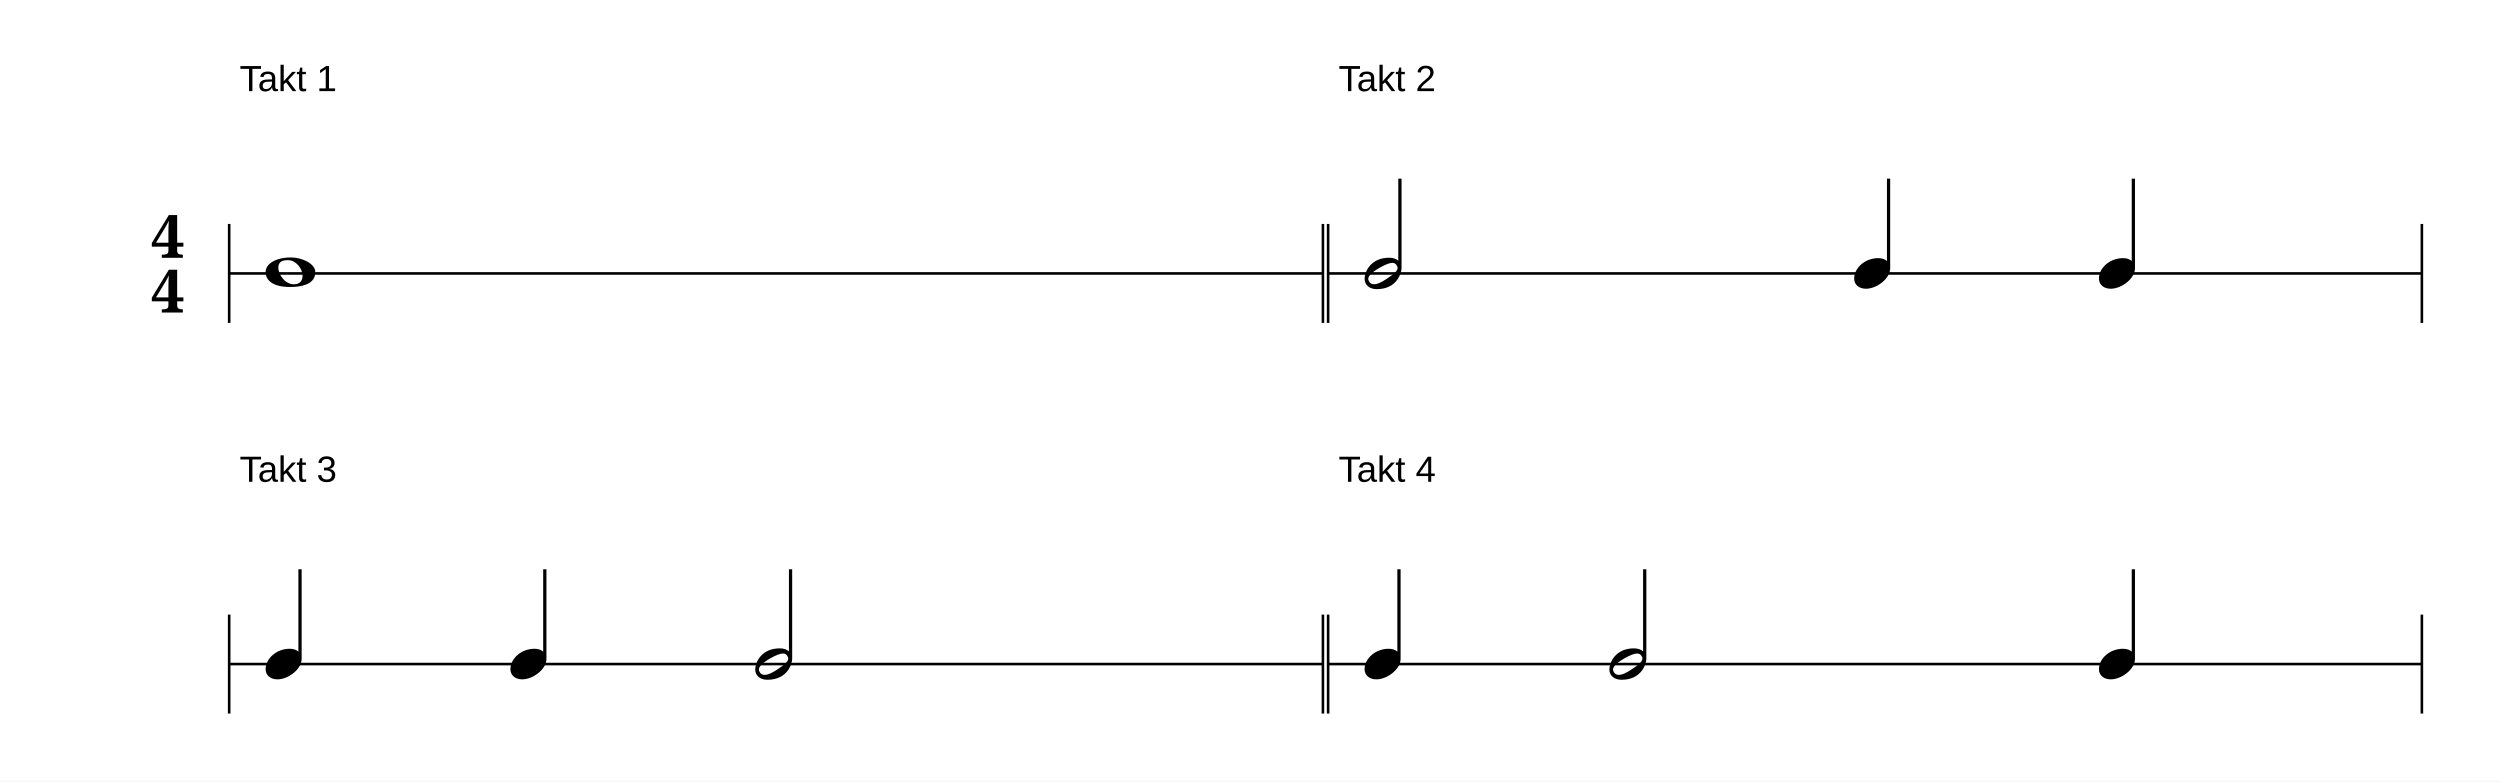
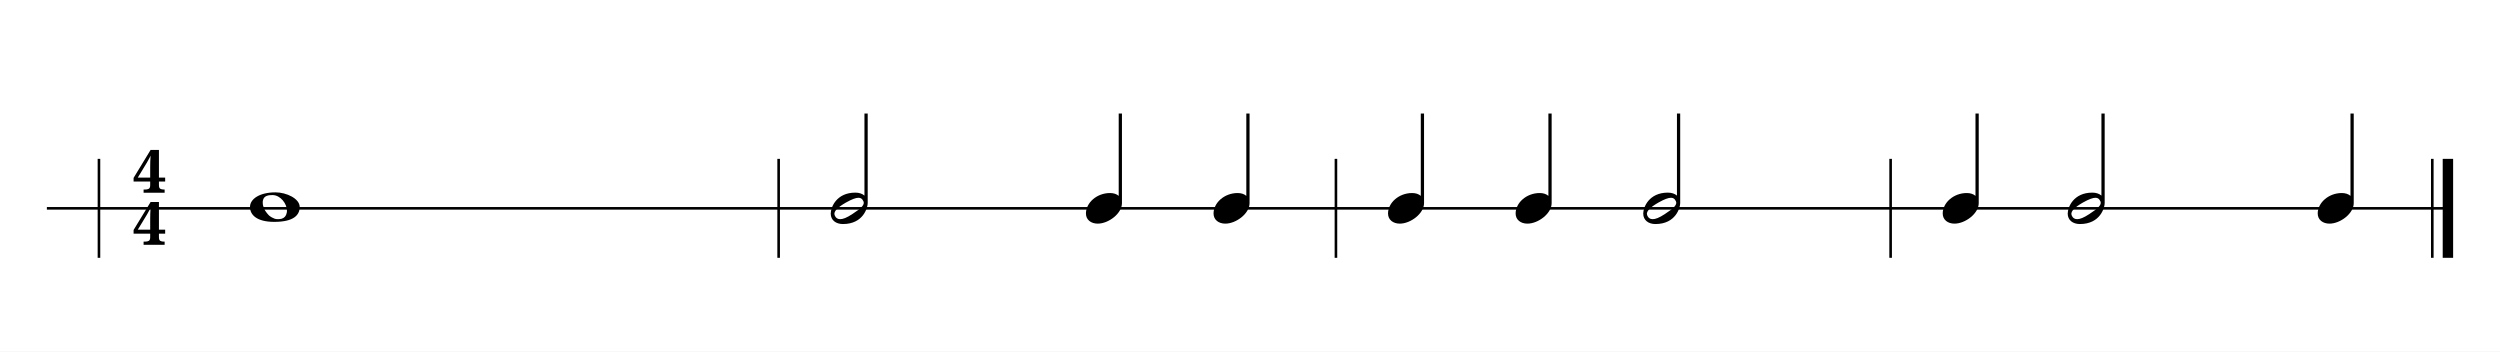
- <svg xmlns="http://www.w3.org/2000/svg" width="960" height="300" viewBox="0 0 960 300" role="img">
-   <rect width="960" height="300" fill="white" />
-   <path d="M88 86v38 M88 105H508 M508 86v38" stroke="black" fill="none" />
-   <text x="92" y="35" font-family="Arial" font-size="14">Takt 1</text>
-   <text x="58" y="99" font-family="Georgia,serif" font-weight="bold" font-size="23">4</text>
-   <text x="58" y="120" font-family="Georgia,serif" font-weight="bold" font-size="23">4</text>
-   <path data-bar="1" data-onset="0" data-duration="48" data-smufl="E1D2" transform="translate(102 125.8) scale(.52 -.52)" d="M18.8 51.8 C7.2 51.8 0.0 47.0 0.0 41.0 C0.0 35.2 5.0 30.0 17.9 30.0 C32.2 30.0 36.7 35.0 36.7 41.0 C36.7 47.2 26.9 51.8 18.8 51.8 Z M9.7 46.4 C10.6 49.4 13.8 49.8 16.6 49.8 C22.5 49.8 27.3 43.4 27.3 38.2 C27.3 37.6 27.2 37.0 27.1 36.6 C26.7 34.4 25.4 32.9 23.3 32.3 C22.4 32.1 21.5 32.0 20.6 32.0 C19.8 32.0 19.1 32.1 18.3 32.3 C16.9 32.8 15.4 33.6 14.2 34.6 C13.6 35.2 13.0 35.8 12.4 36.6 C10.7 38.6 9.4 41.5 9.4 44.2 C9.4 45.0 9.4 45.7 9.7 46.4 Z M36.7 0.0" />
-   <path d="M510 86v38 M510 105H930 M930 86v38" stroke="black" fill="none" />
-   <text x="514" y="35" font-family="Arial" font-size="14">Takt 2</text>
-   <path data-bar="2" data-onset="0" data-duration="24" data-smufl="E1D3" transform="translate(524 125.8) scale(.52 -.52)" d="M9.0 28.4 C24.2 28.4 27.3 40.7 27.3 43.8 L27.3 110.0 L24.9 110.0 L24.9 49.4 C23.3 50.8 21.0 51.6 18.2 51.6 C4.3 51.6 0.0 40.9 0.0 36.1 C0.0 31.2 3.9 28.4 9.0 28.4 Z M11.1 44.2 C15.7 46.8 18.6 47.8 20.5 47.8 C22.2 47.8 23.2 47.0 23.8 45.8 C24.2 45.3 24.4 44.7 24.4 44.1 C24.4 42.2 22.5 40.0 16.0 35.8 C11.8 33.0 9.0 32.0 7.0 32.0 C5.0 32.0 3.9 33.0 3.3 34.1 C3.0 34.6 2.7 35.3 2.7 35.9 C2.7 37.9 4.7 40.5 11.1 44.2 Z M27.3 0.0" />
-   <path data-bar="2" data-onset="24" data-duration="12" data-smufl="E1D5" transform="translate(712 125.8) scale(.52 -.52)" d="M24.2 49.2 C22.6 50.6 20.4 51.3 17.8 51.3 C7.9 51.3 0.0 44.0 0.0 36.2 C0.0 31.5 3.8 28.7 8.7 28.7 C16.7 28.7 26.6 36.2 26.6 43.8 L26.6 110.0 L24.2 110.0 Z M26.6 0.0" />
-   <path data-bar="2" data-onset="36" data-duration="12" data-smufl="E1D5" transform="translate(806 125.8) scale(.52 -.52)" d="M24.2 49.2 C22.6 50.6 20.4 51.3 17.8 51.3 C7.9 51.3 0.0 44.0 0.0 36.2 C0.0 31.5 3.8 28.7 8.7 28.7 C16.7 28.7 26.6 36.2 26.6 43.8 L26.6 110.0 L24.2 110.0 Z M26.6 0.0" />
-   <path d="M88 236v38 M88 255H508 M508 236v38" stroke="black" fill="none" />
-   <text x="92" y="185" font-family="Arial" font-size="14">Takt 3</text>
-   <path data-bar="3" data-onset="0" data-duration="12" data-smufl="E1D5" transform="translate(102 275.8) scale(.52 -.52)" d="M24.2 49.2 C22.6 50.6 20.4 51.3 17.8 51.3 C7.9 51.3 0.0 44.0 0.0 36.2 C0.0 31.5 3.8 28.7 8.7 28.7 C16.7 28.7 26.6 36.2 26.6 43.8 L26.6 110.0 L24.2 110.0 Z M26.6 0.0" />
-   <path data-bar="3" data-onset="12" data-duration="12" data-smufl="E1D5" transform="translate(196 275.8) scale(.52 -.52)" d="M24.2 49.2 C22.6 50.6 20.4 51.3 17.8 51.3 C7.9 51.3 0.0 44.0 0.0 36.2 C0.0 31.5 3.8 28.7 8.7 28.7 C16.7 28.7 26.6 36.2 26.6 43.8 L26.6 110.0 L24.2 110.0 Z M26.6 0.0" />
-   <path data-bar="3" data-onset="24" data-duration="24" data-smufl="E1D3" transform="translate(290 275.8) scale(.52 -.52)" d="M9.0 28.4 C24.2 28.4 27.3 40.7 27.3 43.8 L27.3 110.0 L24.9 110.0 L24.9 49.4 C23.3 50.8 21.0 51.6 18.2 51.6 C4.3 51.6 0.0 40.9 0.0 36.1 C0.0 31.2 3.9 28.4 9.0 28.4 Z M11.1 44.2 C15.7 46.8 18.6 47.8 20.5 47.8 C22.2 47.8 23.2 47.0 23.8 45.8 C24.2 45.3 24.4 44.7 24.4 44.1 C24.4 42.2 22.5 40.0 16.0 35.8 C11.8 33.0 9.0 32.0 7.0 32.0 C5.0 32.0 3.9 33.0 3.3 34.1 C3.0 34.6 2.7 35.3 2.7 35.9 C2.7 37.9 4.7 40.5 11.1 44.2 Z M27.3 0.0" />
-   <path d="M510 236v38 M510 255H930 M930 236v38" stroke="black" fill="none" />
-   <text x="514" y="185" font-family="Arial" font-size="14">Takt 4</text>
-   <path data-bar="4" data-onset="0" data-duration="12" data-smufl="E1D5" transform="translate(524 275.8) scale(.52 -.52)" d="M24.2 49.2 C22.6 50.6 20.4 51.3 17.8 51.3 C7.9 51.3 0.0 44.0 0.0 36.2 C0.0 31.5 3.8 28.7 8.7 28.7 C16.7 28.7 26.6 36.2 26.6 43.8 L26.6 110.0 L24.2 110.0 Z M26.6 0.0" />
-   <path data-bar="4" data-onset="12" data-duration="24" data-smufl="E1D3" transform="translate(618 275.8) scale(.52 -.52)" d="M9.0 28.4 C24.2 28.4 27.3 40.7 27.3 43.8 L27.3 110.0 L24.9 110.0 L24.9 49.4 C23.3 50.8 21.0 51.6 18.2 51.6 C4.3 51.6 0.0 40.9 0.0 36.1 C0.0 31.2 3.9 28.4 9.0 28.4 Z M11.1 44.2 C15.7 46.8 18.6 47.8 20.5 47.8 C22.2 47.8 23.2 47.0 23.8 45.8 C24.2 45.3 24.4 44.7 24.4 44.1 C24.4 42.2 22.5 40.0 16.0 35.8 C11.8 33.0 9.0 32.0 7.0 32.0 C5.0 32.0 3.9 33.0 3.3 34.1 C3.0 34.6 2.7 35.3 2.7 35.9 C2.7 37.9 4.7 40.5 11.1 44.2 Z M27.3 0.0" />
-   <path data-bar="4" data-onset="36" data-duration="12" data-smufl="E1D5" transform="translate(806 275.8) scale(.52 -.52)" d="M24.2 49.2 C22.6 50.6 20.4 51.3 17.8 51.3 C7.9 51.3 0.0 44.0 0.0 36.2 C0.0 31.5 3.8 28.7 8.7 28.7 C16.7 28.7 26.6 36.2 26.6 43.8 L26.6 110.0 L24.2 110.0 Z M26.6 0.0" />
+ <svg xmlns="http://www.w3.org/2000/svg" width="960" height="135" viewBox="0 0 960 135" role="img">
+   <rect width="960" height="135" fill="white" />
+   <path d="M18 80H940 M38 61v38 M299 61v38 M513 61v38 M726 61v38 M934 61v38" stroke="black" fill="none" />
+   <path d="M940 61v38" stroke="black" stroke-width="4" />
+   <text x="51" y="74" font-family="Georgia,serif" font-weight="bold" font-size="23">4</text>
+   <text x="51" y="94" font-family="Georgia,serif" font-weight="bold" font-size="23">4</text>
+   <path data-bar="1" data-onset="0" data-duration="48" data-smufl="E1D2" transform="translate(96 100.8) scale(.52 -.52)" d="M18.8 51.8 C7.2 51.8 0.0 47.0 0.0 41.0 C0.0 35.2 5.0 30.0 17.9 30.0 C32.2 30.0 36.7 35.0 36.7 41.0 C36.7 47.2 26.9 51.8 18.8 51.8 Z M9.7 46.4 C10.6 49.4 13.8 49.8 16.6 49.8 C22.5 49.8 27.3 43.4 27.3 38.2 C27.3 37.6 27.2 37.0 27.1 36.6 C26.7 34.4 25.4 32.9 23.3 32.3 C22.4 32.1 21.5 32.0 20.6 32.0 C19.8 32.0 19.1 32.1 18.3 32.3 C16.9 32.8 15.4 33.6 14.2 34.6 C13.6 35.2 13.0 35.8 12.4 36.6 C10.7 38.6 9.4 41.5 9.4 44.2 C9.4 45.0 9.4 45.7 9.7 46.4 Z M36.7 0.0" />
+   <path data-bar="2" data-onset="0" data-duration="24" data-smufl="E1D3" transform="translate(319 100.8) scale(.52 -.52)" d="M9.0 28.4 C24.2 28.4 27.3 40.7 27.3 43.8 L27.3 110.0 L24.9 110.0 L24.9 49.4 C23.3 50.8 21.0 51.6 18.2 51.6 C4.3 51.6 0.0 40.9 0.0 36.1 C0.0 31.2 3.9 28.4 9.0 28.4 Z M11.1 44.2 C15.7 46.8 18.6 47.8 20.5 47.8 C22.2 47.8 23.2 47.0 23.8 45.8 C24.2 45.3 24.4 44.7 24.4 44.1 C24.4 42.2 22.5 40.0 16.0 35.8 C11.8 33.0 9.0 32.0 7.0 32.0 C5.0 32.0 3.9 33.0 3.3 34.1 C3.0 34.6 2.7 35.3 2.7 35.9 C2.7 37.9 4.7 40.5 11.1 44.2 Z M27.3 0.0" />
+   <path data-bar="2" data-onset="24" data-duration="12" data-smufl="E1D5" transform="translate(417 100.8) scale(.52 -.52)" d="M24.2 49.2 C22.6 50.6 20.4 51.3 17.8 51.3 C7.9 51.3 0.0 44.0 0.0 36.2 C0.0 31.5 3.8 28.7 8.7 28.7 C16.7 28.7 26.6 36.2 26.6 43.8 L26.6 110.0 L24.2 110.0 Z M26.6 0.0" />
+   <path data-bar="2" data-onset="36" data-duration="12" data-smufl="E1D5" transform="translate(466 100.8) scale(.52 -.52)" d="M24.2 49.2 C22.6 50.6 20.4 51.3 17.8 51.3 C7.9 51.3 0.0 44.0 0.0 36.2 C0.0 31.5 3.8 28.7 8.7 28.7 C16.7 28.7 26.6 36.2 26.6 43.8 L26.6 110.0 L24.2 110.0 Z M26.6 0.0" />
+   <path data-bar="3" data-onset="0" data-duration="12" data-smufl="E1D5" transform="translate(533 100.8) scale(.52 -.52)" d="M24.2 49.2 C22.6 50.6 20.4 51.3 17.8 51.3 C7.9 51.3 0.0 44.0 0.0 36.2 C0.0 31.5 3.8 28.7 8.7 28.7 C16.7 28.7 26.6 36.2 26.6 43.8 L26.6 110.0 L24.2 110.0 Z M26.6 0.0" />
+   <path data-bar="3" data-onset="12" data-duration="12" data-smufl="E1D5" transform="translate(582 100.8) scale(.52 -.52)" d="M24.2 49.2 C22.6 50.6 20.4 51.3 17.8 51.3 C7.9 51.3 0.0 44.0 0.0 36.2 C0.0 31.5 3.8 28.7 8.7 28.7 C16.7 28.7 26.6 36.2 26.6 43.8 L26.6 110.0 L24.2 110.0 Z M26.6 0.0" />
+   <path data-bar="3" data-onset="24" data-duration="24" data-smufl="E1D3" transform="translate(631 100.8) scale(.52 -.52)" d="M9.0 28.4 C24.2 28.4 27.3 40.7 27.3 43.8 L27.3 110.0 L24.9 110.0 L24.9 49.4 C23.3 50.8 21.0 51.6 18.2 51.6 C4.3 51.6 0.0 40.9 0.0 36.1 C0.0 31.2 3.9 28.4 9.0 28.4 Z M11.1 44.2 C15.7 46.8 18.6 47.8 20.5 47.8 C22.2 47.8 23.2 47.0 23.8 45.8 C24.2 45.3 24.4 44.7 24.4 44.1 C24.4 42.2 22.5 40.0 16.0 35.8 C11.8 33.0 9.0 32.0 7.0 32.0 C5.0 32.0 3.9 33.0 3.3 34.1 C3.0 34.6 2.7 35.3 2.7 35.9 C2.7 37.9 4.7 40.5 11.1 44.2 Z M27.3 0.0" />
+   <path data-bar="4" data-onset="0" data-duration="12" data-smufl="E1D5" transform="translate(746 100.8) scale(.52 -.52)" d="M24.2 49.2 C22.6 50.6 20.4 51.3 17.8 51.3 C7.9 51.3 0.0 44.0 0.0 36.2 C0.0 31.5 3.8 28.7 8.7 28.7 C16.7 28.7 26.6 36.2 26.6 43.8 L26.6 110.0 L24.2 110.0 Z M26.6 0.0" />
+   <path data-bar="4" data-onset="12" data-duration="24" data-smufl="E1D3" transform="translate(794 100.8) scale(.52 -.52)" d="M9.0 28.4 C24.2 28.4 27.3 40.7 27.3 43.8 L27.3 110.0 L24.9 110.0 L24.9 49.4 C23.3 50.8 21.0 51.6 18.2 51.6 C4.3 51.6 0.0 40.9 0.0 36.1 C0.0 31.2 3.9 28.4 9.0 28.4 Z M11.1 44.2 C15.7 46.8 18.6 47.8 20.5 47.8 C22.2 47.8 23.2 47.0 23.8 45.8 C24.2 45.3 24.4 44.7 24.4 44.1 C24.4 42.2 22.5 40.0 16.0 35.8 C11.8 33.0 9.0 32.0 7.0 32.0 C5.0 32.0 3.9 33.0 3.3 34.1 C3.0 34.6 2.7 35.3 2.7 35.9 C2.7 37.9 4.7 40.5 11.1 44.2 Z M27.3 0.0" />
+   <path data-bar="4" data-onset="36" data-duration="12" data-smufl="E1D5" transform="translate(890 100.8) scale(.52 -.52)" d="M24.2 49.2 C22.6 50.6 20.4 51.3 17.8 51.3 C7.9 51.3 0.0 44.0 0.0 36.2 C0.0 31.5 3.8 28.7 8.7 28.7 C16.7 28.7 26.6 36.2 26.6 43.8 L26.6 110.0 L24.2 110.0 Z M26.6 0.0" />
</svg>
